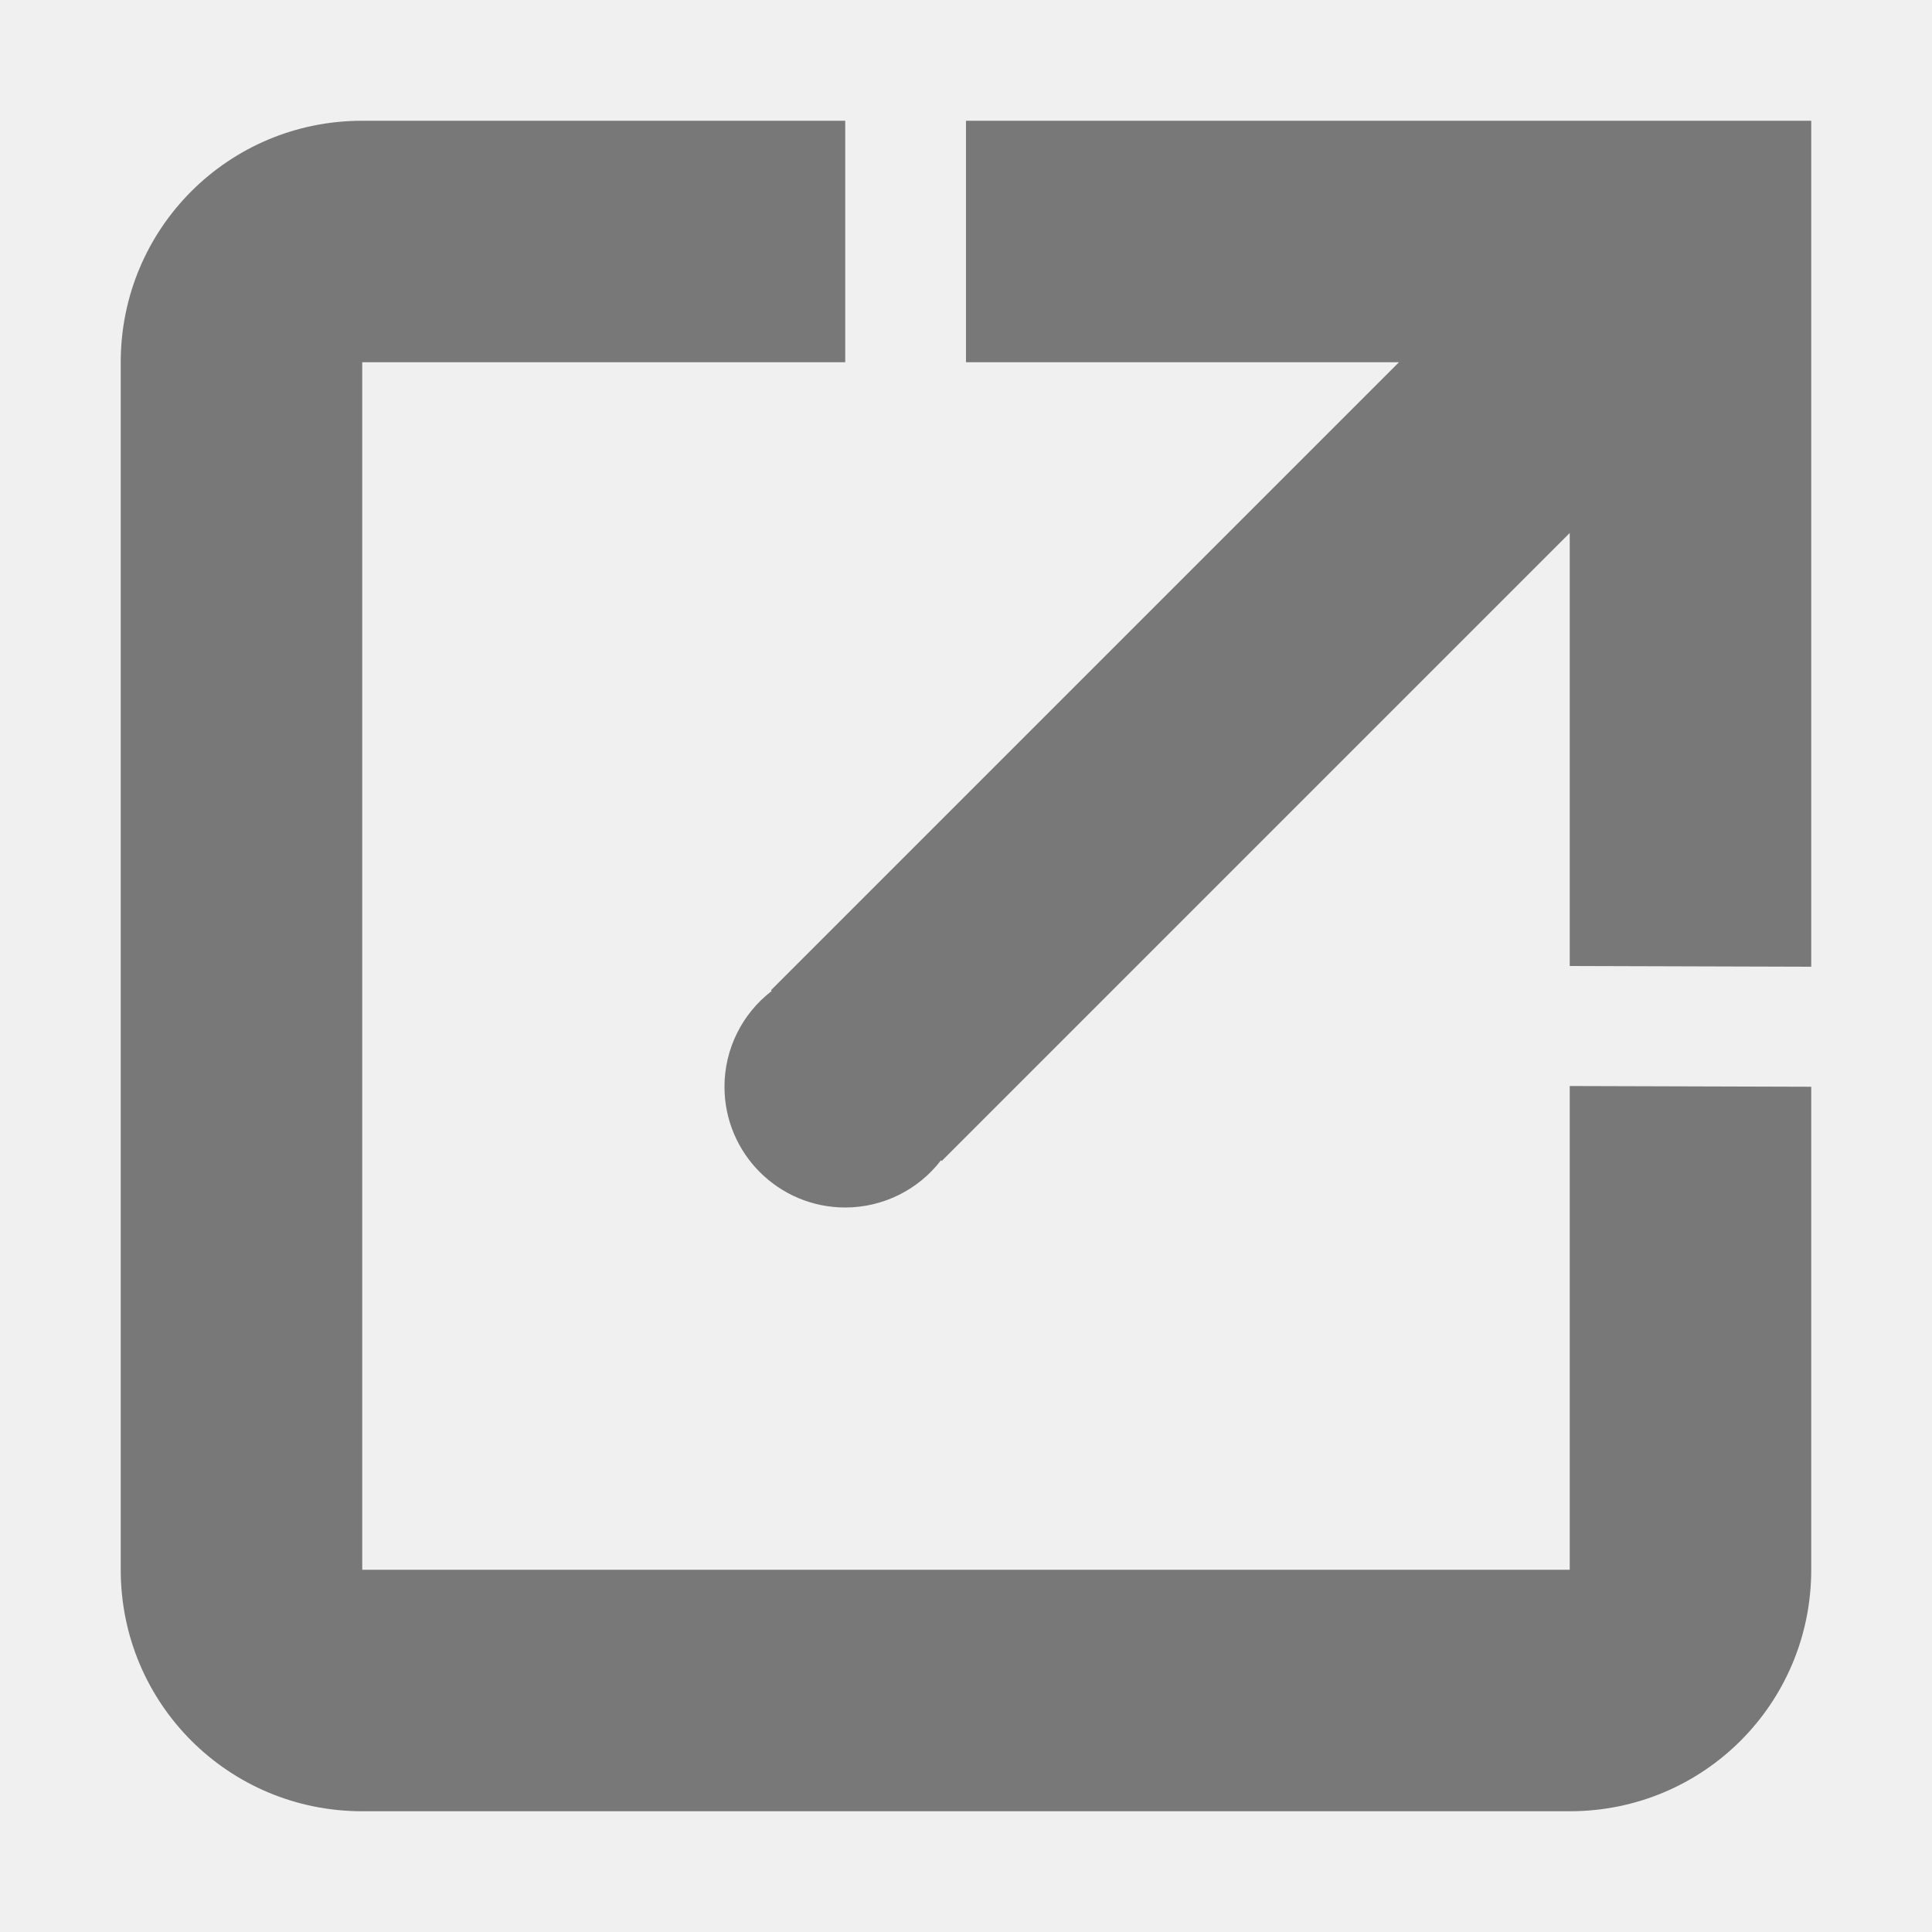
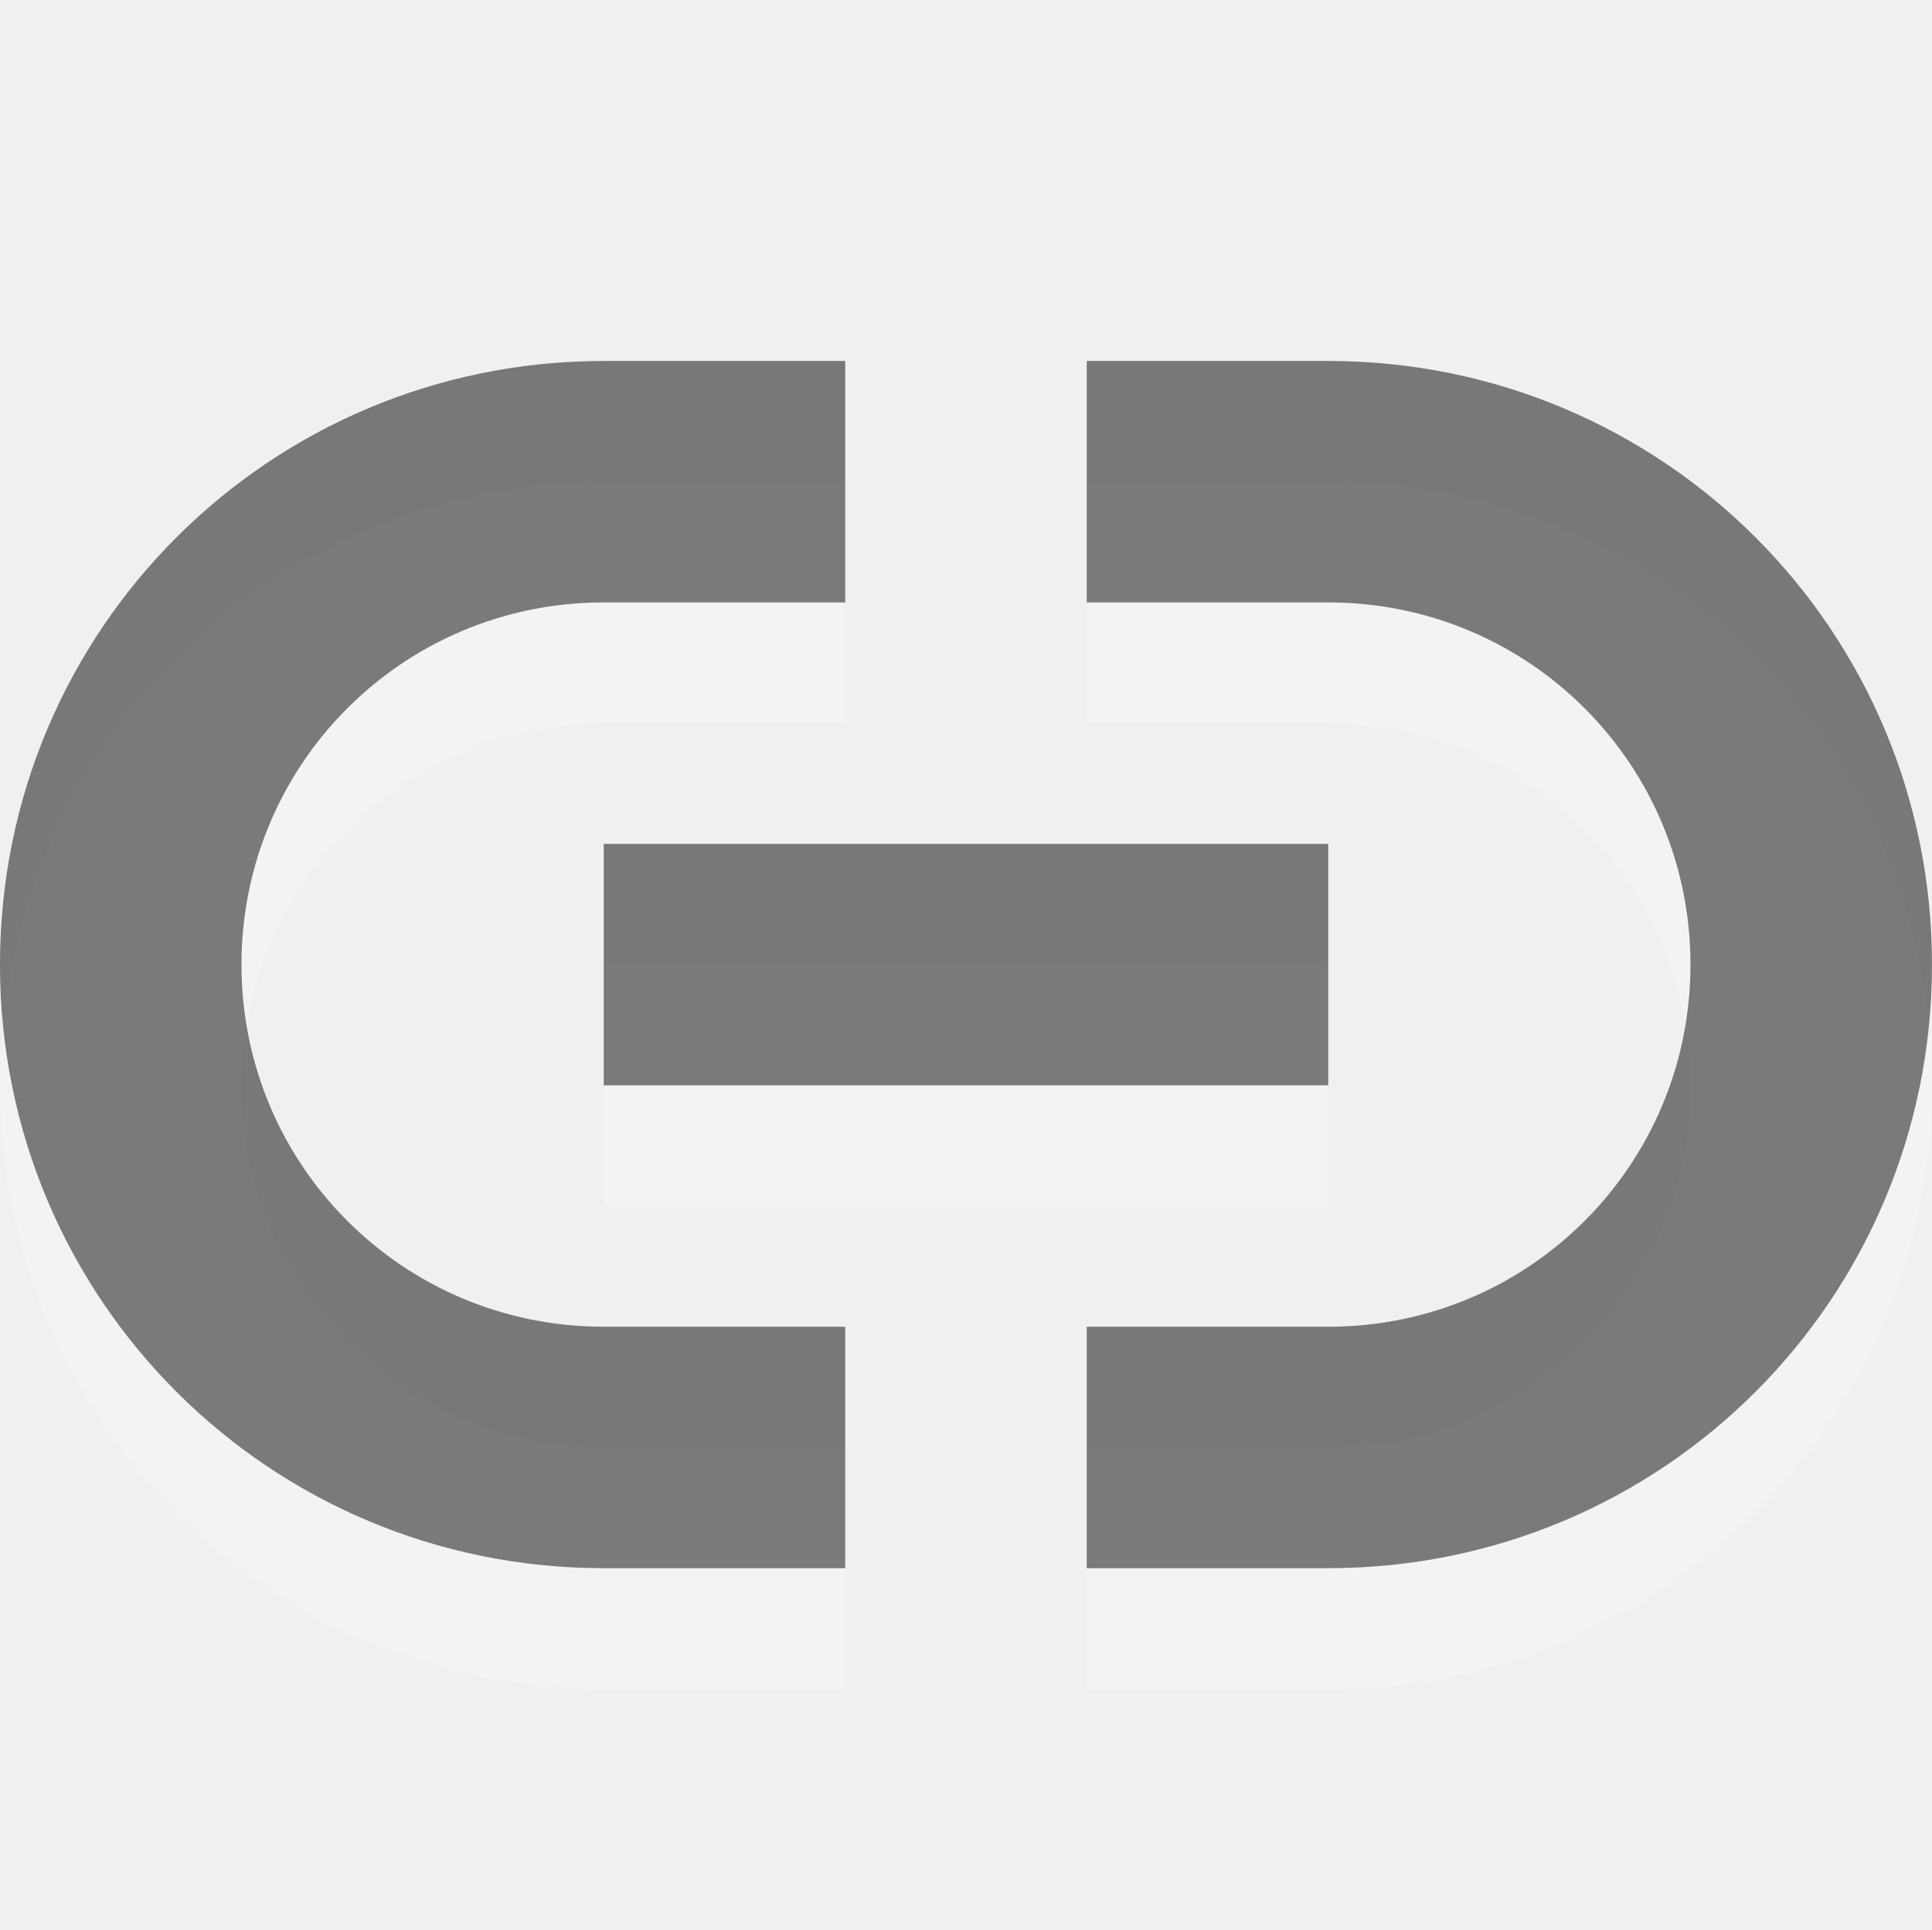
- <svg xmlns="http://www.w3.org/2000/svg" xmlns:ns1="http://www.openswatchbook.org/uri/2009/osb" height="16" id="svg7384" style="enable-background:new" version="1.1" width="16">
+ <svg xmlns="http://www.w3.org/2000/svg" xmlns:ns1="http://www.openswatchbook.org/uri/2009/osb" height="15.982" id="svg7384" style="enable-background:new" version="1.1" width="16">
  <defs id="defs7386">
+     <linearGradient id="linearGradient6882" ns1:paint="solid">
+       <stop id="stop6884" offset="0" style="stop-color:#555555;stop-opacity:1;" />
+     </linearGradient>
    <linearGradient id="linearGradient5606" ns1:paint="solid">
      <stop id="stop5608" offset="0" style="stop-color:#000000;stop-opacity:1;" />
    </linearGradient>
  </defs>
-   <g id="layer12" style="display:inline" transform="translate(-565.0002,-21)">
-     <path d="m 568,22 c -1.108,0 -2,0.892 -2,2 l 0,10 c 0,1.108 0.892,2 2,2 l 10,0 c 1.108,2e-5 2,-0.892 2,-2 l 0,-4 -2,-0.006 0,4.006 -10,0 0,-10 4,0 0,-2 -4,0 z m 5,0 0,2 3.586,0 -4.494,4.494 -0.707,0.707 0.006,0.006 A 1,1 0 0 0 571,30 a 1,1 0 0 0 1,1 1,1 0 0 0 0.793,-0.391 l 0.006,0.006 0.707,-0.707 4.494,-4.494 0,3.586 2,0.006 0,-7.006 -7,0 z" id="path6522" style="opacity:0.5;fill:#000000;fill-opacity:1;stroke:none" />
+   <g id="layer12" style="display:inline" transform="translate(-765.0002,-101.0029)">
+     <path d="m 770,104.994 c -2.77,0 -5,2.23 -5,5 0,2.77 2.23,5 5,5 l 2,0 0,-2 -2,0 c -1.662,0 -3,-1.338 -3,-3 0,-1.662 1.338,-3 3,-3 l 2,0 0,-2 -2,0 z m 4,0 0,2 2,0 c 1.662,0 3,1.338 3,3 0,1.662 -1.338,3 -3,3 l -2,0 0,2 2,0 c 2.77,0 5,-2.23 5,-5 0,-2.77 -2.23,-5 -5,-5 l -2,0 z m -4,4 0,2 6,0 0,-2 -6,0 z" id="rect10520" style="display:inline;opacity:1;fill:#ffffff;fill-opacity:0.204;stroke:none;enable-background:new" />
+     <path d="m 770,103.993 c -2.77,0 -5,2.23 -5,5 0,2.77 2.23,5 5,5 l 2,0 0,-2 -2,0 c -1.662,0 -3,-1.338 -3,-3 0,-1.662 1.338,-3 3,-3 l 2,0 0,-2 -2,0 z m 4,0 0,2 2,0 c 1.662,0 3,1.338 3,3 0,1.662 -1.338,3 -3,3 l -2,0 0,2 2,0 c 2.77,0 5,-2.23 5,-5 0,-2.77 -2.23,-5 -5,-5 l -2,0 z m -4,4 0,2 6,0 0,-2 -6,0 z" id="path5821" style="display:inline;opacity:1;fill:#000000;fill-opacity:0.498;stroke:none;enable-background:new" />
  </g>
</svg>
